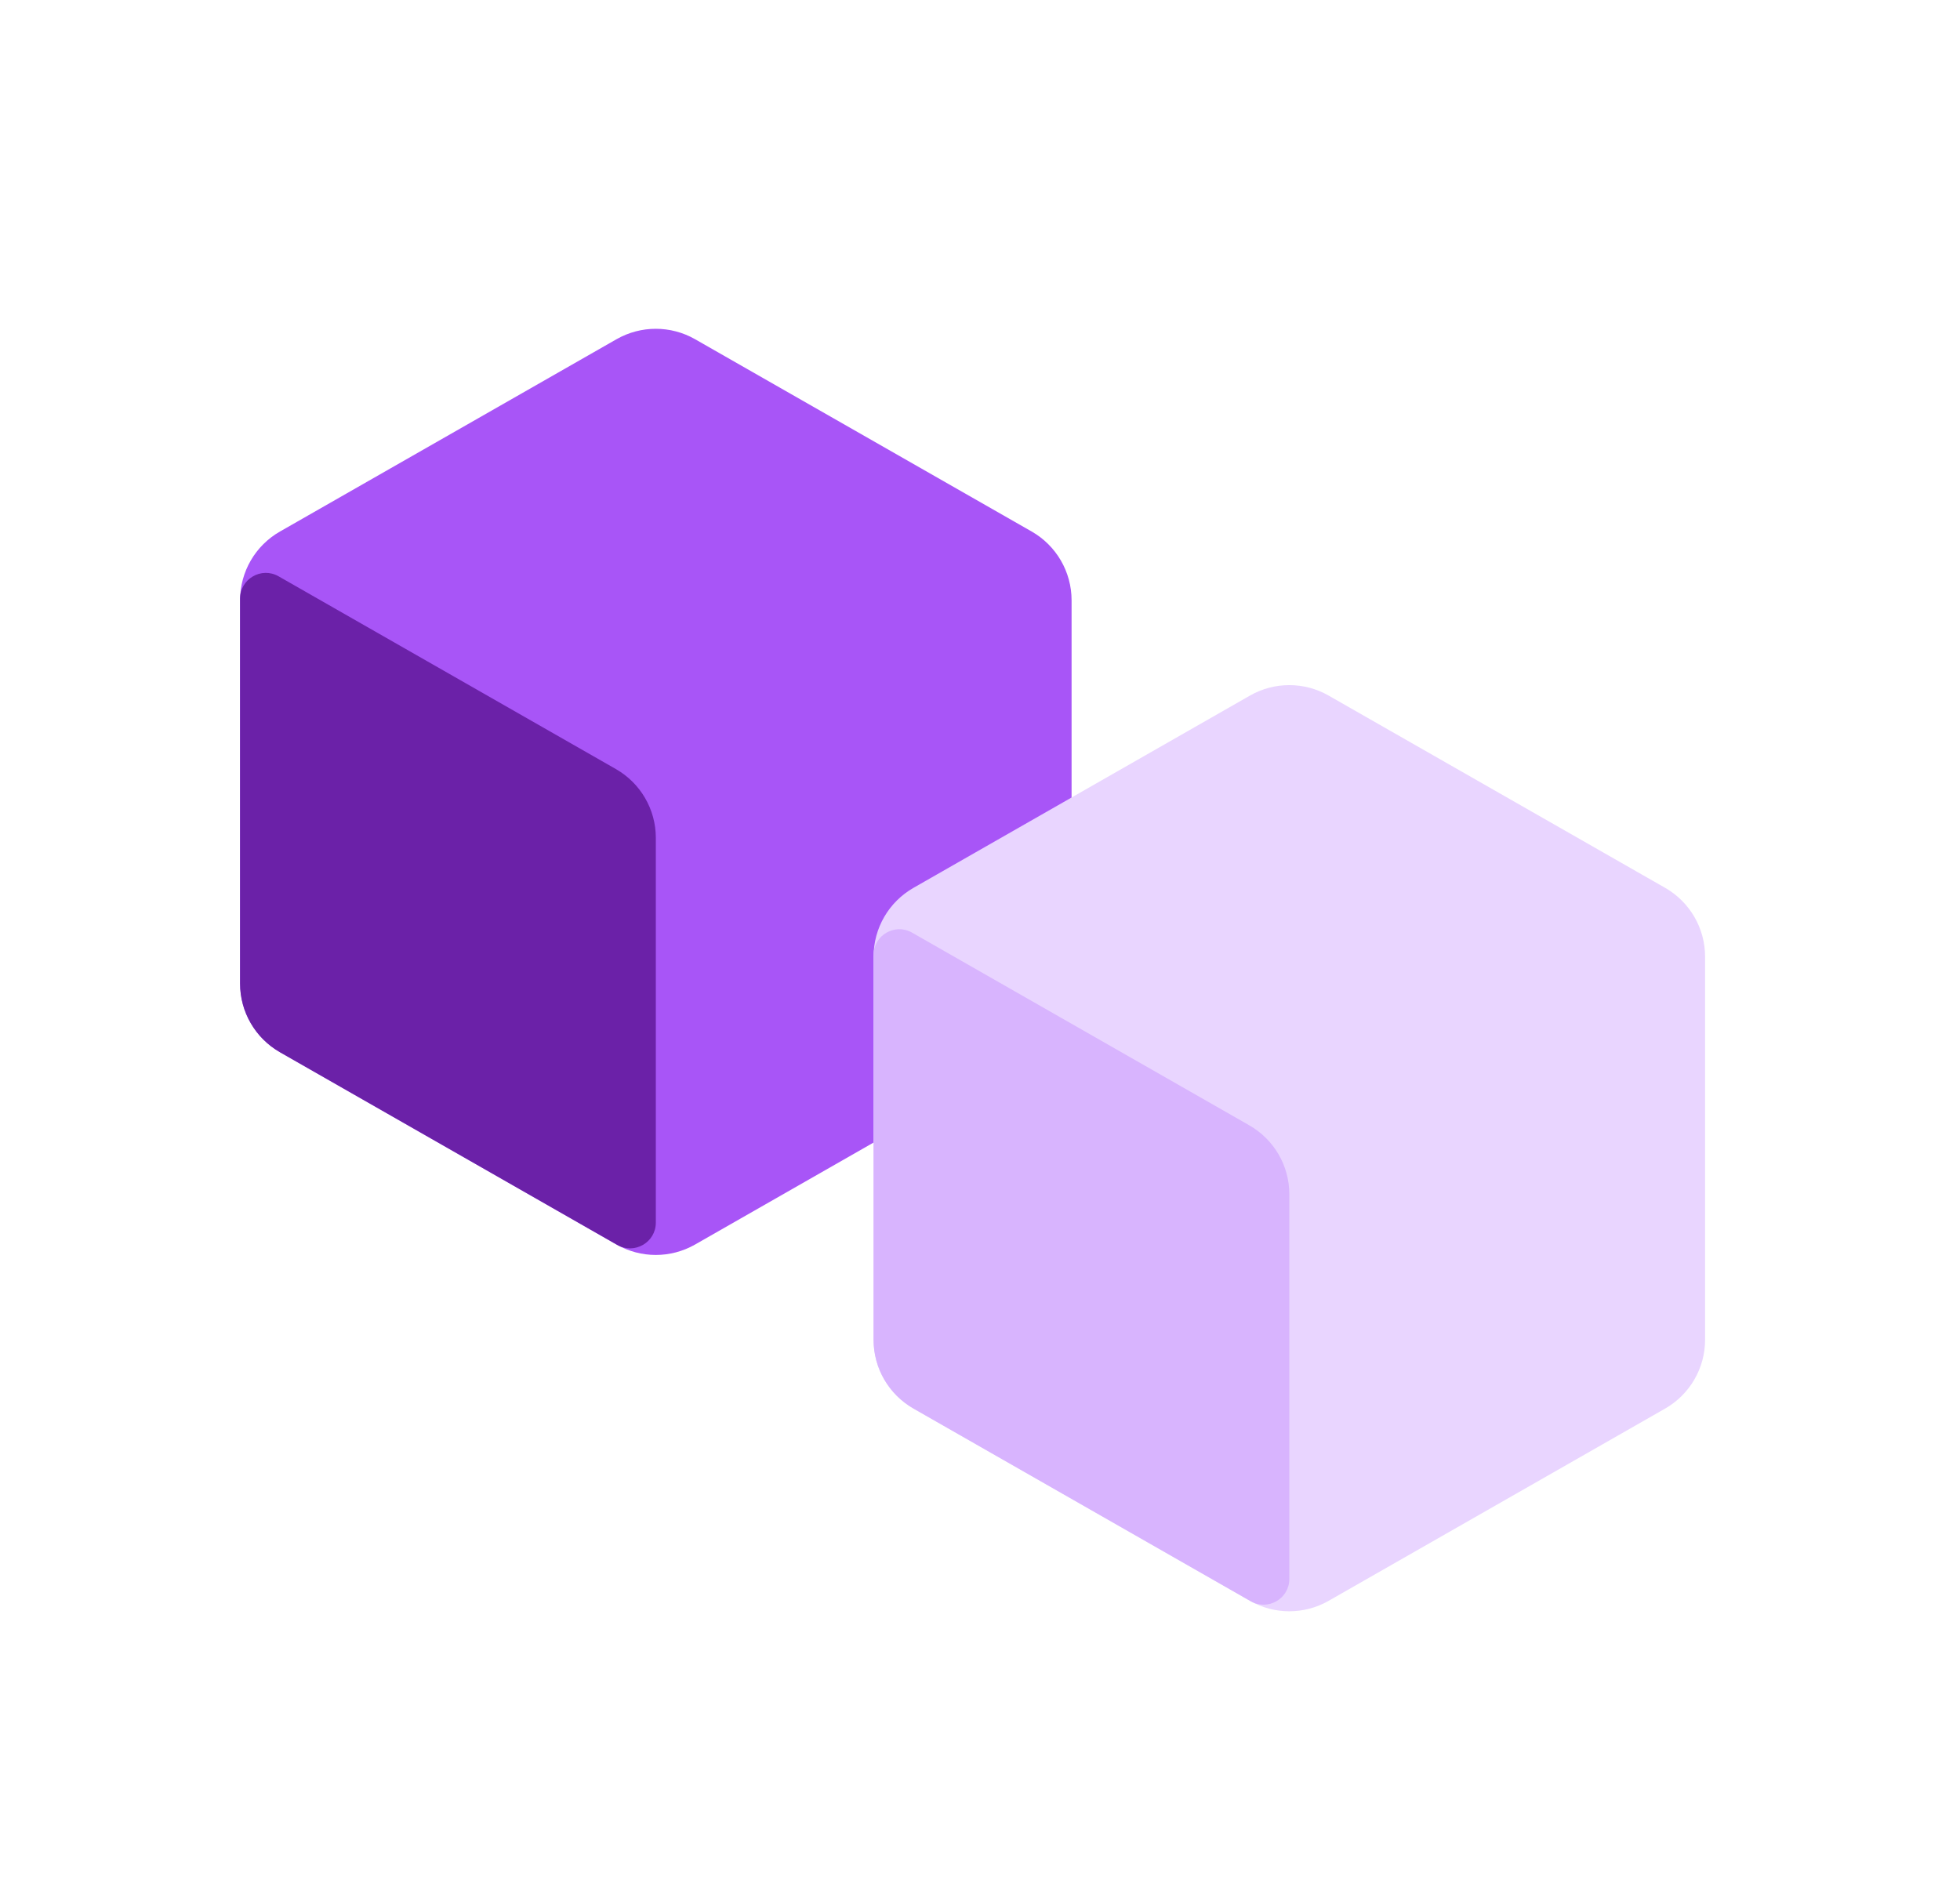
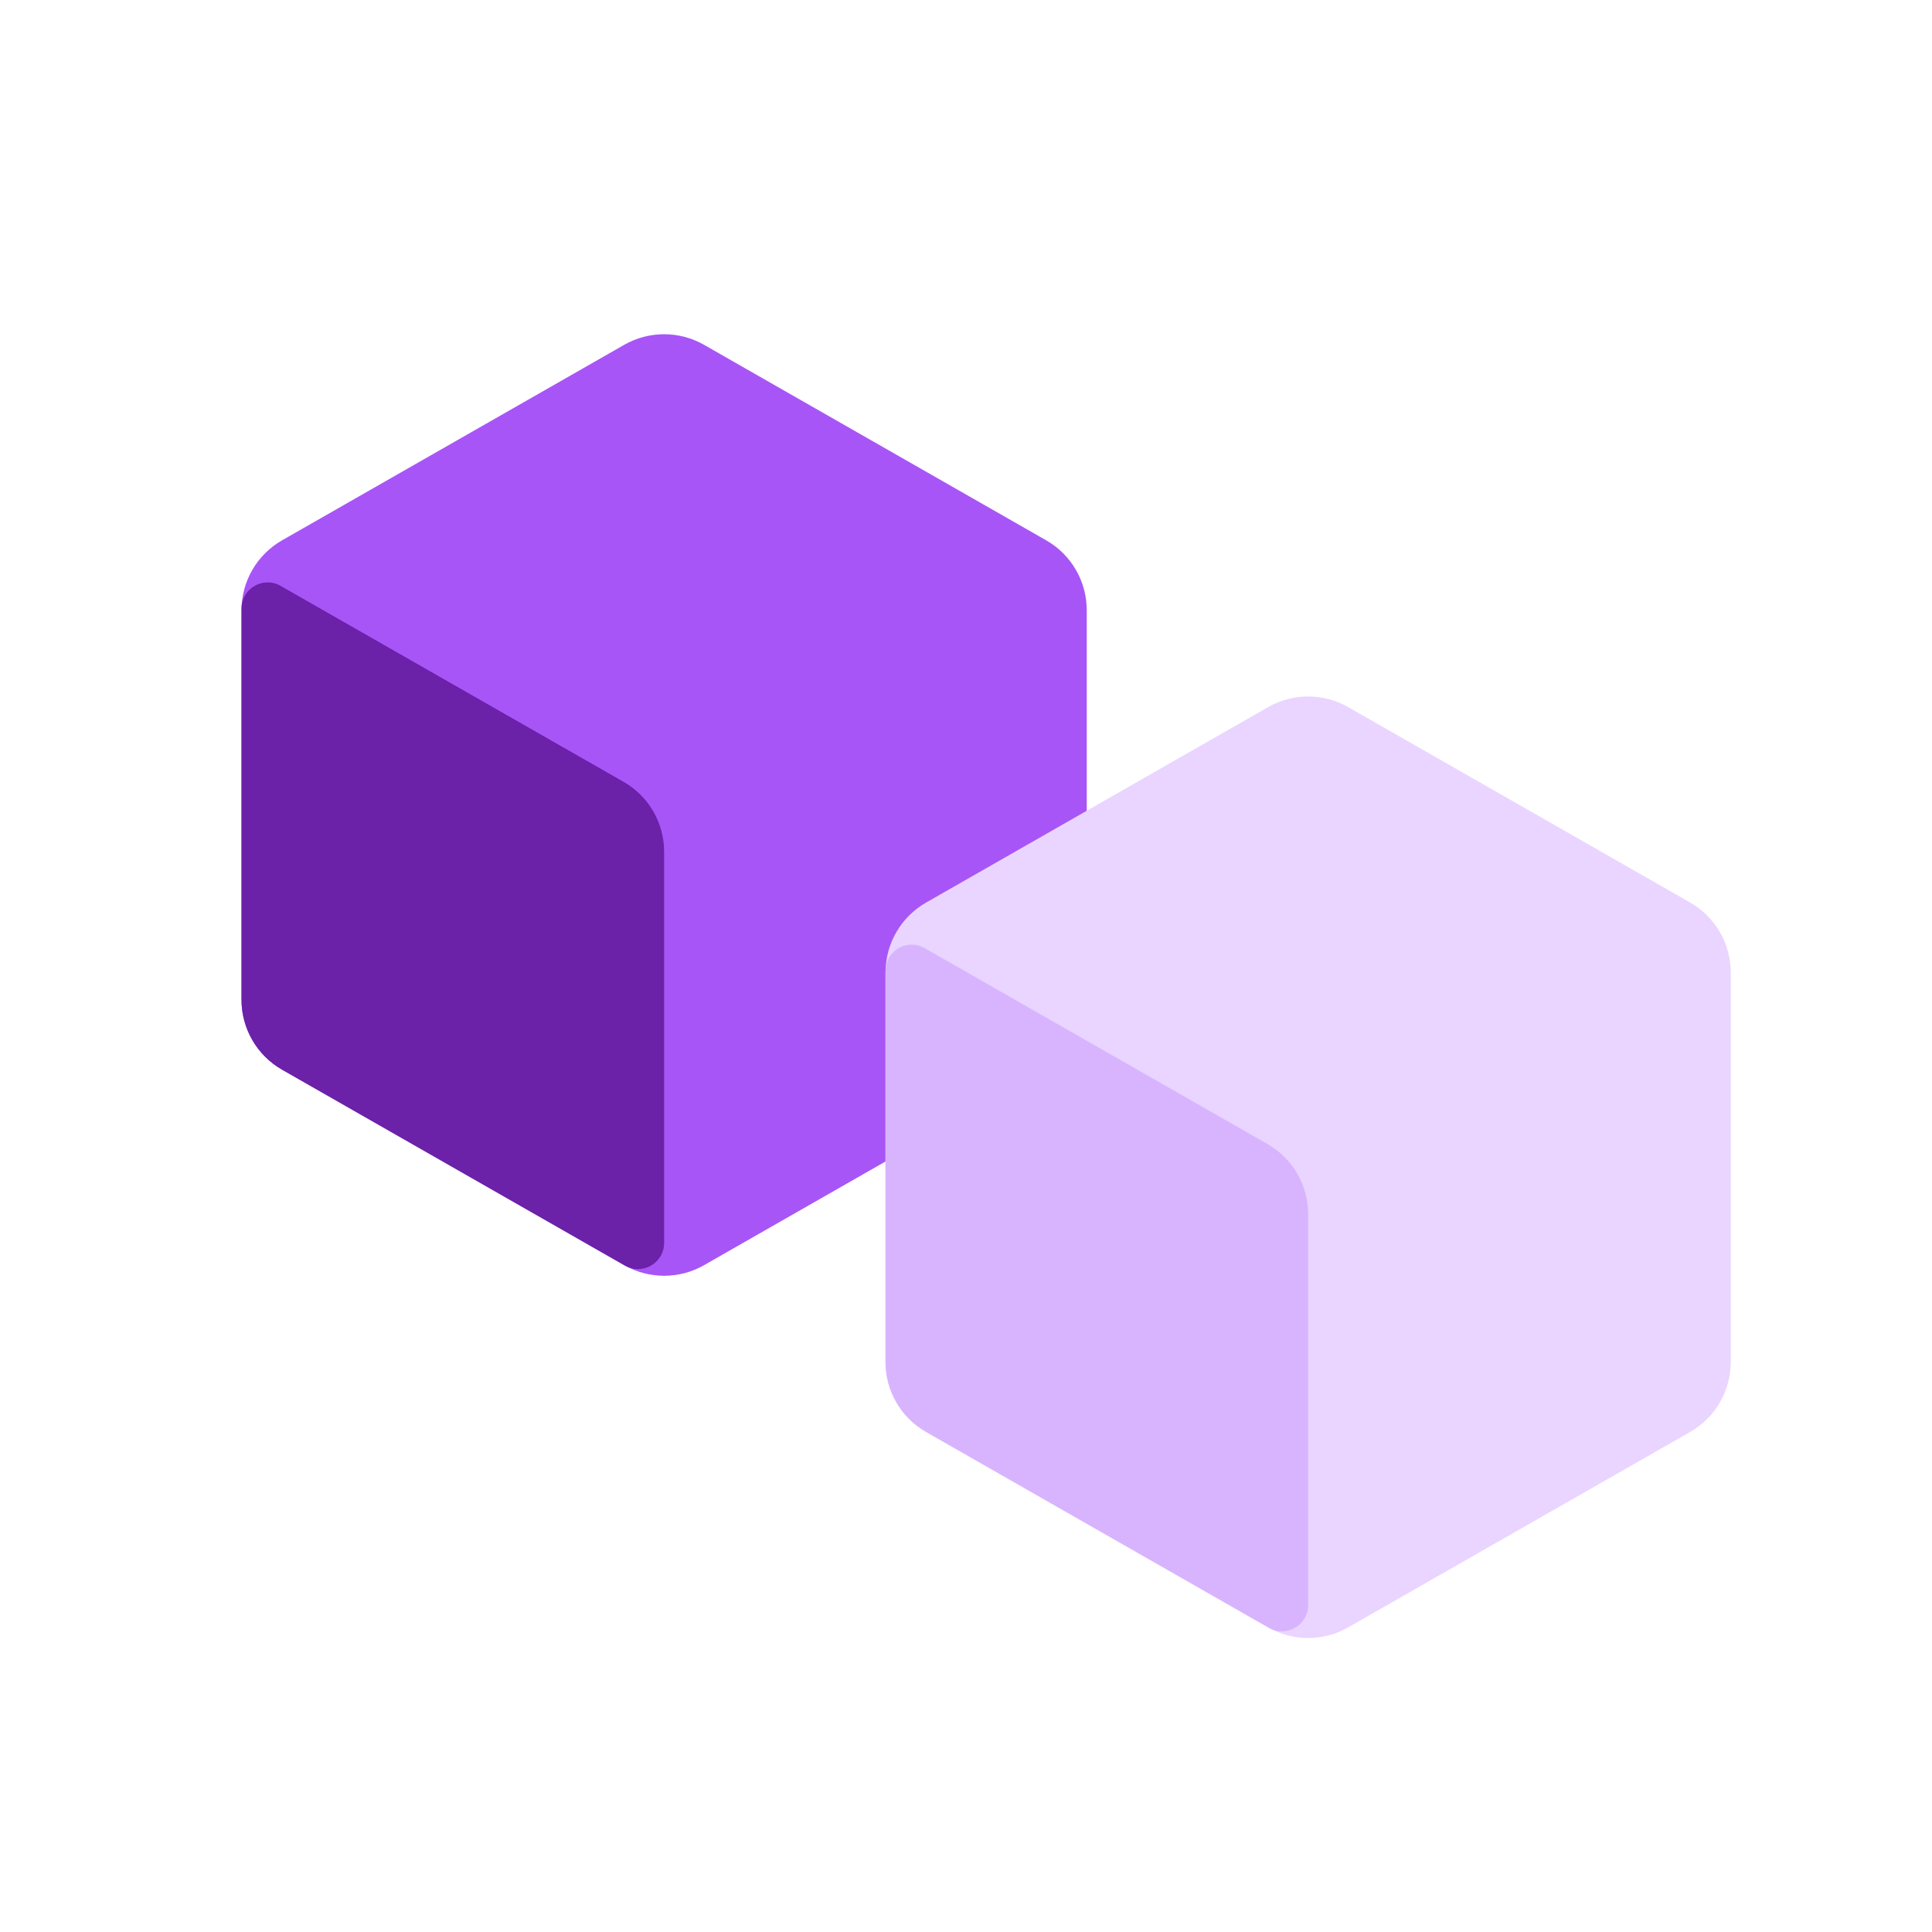
- <svg xmlns="http://www.w3.org/2000/svg" width="33" height="32" viewBox="0 0 33 32" fill="none">
-   <path d="M18.042 16.56V10.108C18.042 9.629 17.785 9.187 17.37 8.95L11.703 5.712C11.293 5.478 10.79 5.478 10.38 5.712L4.714 8.95C4.298 9.187 4.042 9.629 4.042 10.108V16.56C4.042 17.039 4.298 17.48 4.714 17.718L10.38 20.956C10.79 21.19 11.293 21.19 11.703 20.956L17.37 17.718C17.785 17.48 18.042 17.039 18.042 16.56Z" fill="#A855F7" />
-   <path d="M4.042 16.56C4.042 17.039 4.298 17.48 4.714 17.718L10.393 20.963C10.682 21.128 11.042 20.92 11.042 20.587V14.108C11.042 13.629 10.785 13.188 10.37 12.95L4.69 9.704C4.401 9.539 4.042 9.748 4.042 10.081V16.56Z" fill="#6B21A8" />
-   <path d="M28.708 22.56V16.108C28.708 15.629 28.451 15.188 28.036 14.95L22.369 11.712C21.959 11.478 21.456 11.478 21.046 11.712L15.38 14.95C14.964 15.188 14.708 15.629 14.708 16.108V22.56C14.708 23.039 14.964 23.48 15.38 23.718L21.046 26.956C21.456 27.19 21.959 27.19 22.369 26.956L28.036 23.718C28.451 23.48 28.708 23.039 28.708 22.56Z" fill="#E9D5FF" />
-   <path d="M14.708 22.56C14.708 23.039 14.964 23.48 15.38 23.718L21.059 26.963C21.348 27.128 21.708 26.92 21.708 26.587V20.108C21.708 19.629 21.451 19.188 21.036 18.95L15.356 15.704C15.067 15.539 14.708 15.748 14.708 16.081V22.56Z" fill="#D8B4FE" />
+ <svg xmlns="http://www.w3.org/2000/svg" width="48" height="48" viewBox="0 0 48 48" fill="none">
+   <path d="M27 24.839V15.161C27 14.443 26.616 13.78 25.992 13.424L17.492 8.567C16.877 8.216 16.123 8.216 15.508 8.567L7.008 13.424C6.385 13.78 6 14.443 6 15.161V24.839C6 25.557 6.385 26.22 7.008 26.576L15.508 31.433C16.123 31.784 16.878 31.784 17.492 31.433L25.992 26.576C26.616 26.22 27 25.557 27 24.839Z" fill="#A855F7" />
+   <path d="M6 24.839C6 25.557 6.385 26.22 7.008 26.576L15.527 31.444C15.961 31.692 16.5 31.379 16.5 30.88V21.161C16.5 20.443 16.115 19.78 15.492 19.424L6.972 14.556C6.539 14.308 6 14.621 6 15.12V24.839Z" fill="#6B21A8" />
+   <path d="M43 33.839V24.161C43 23.443 42.615 22.78 41.992 22.424L33.492 17.567C32.877 17.216 32.123 17.216 31.508 17.567L23.008 22.424C22.385 22.78 22 23.443 22 24.161V33.839C22 34.557 22.385 35.22 23.008 35.576L31.508 40.433C32.123 40.784 32.877 40.784 33.492 40.433L41.992 35.576C42.615 35.22 43 34.557 43 33.839Z" fill="#E9D5FF" />
+   <path d="M22 33.839C22 34.557 22.385 35.22 23.008 35.576L31.527 40.444C31.961 40.692 32.5 40.379 32.5 39.88V30.161C32.5 29.443 32.115 28.78 31.492 28.424L22.973 23.556C22.539 23.308 22 23.621 22 24.12V33.839Z" fill="#D8B4FE" />
</svg>
